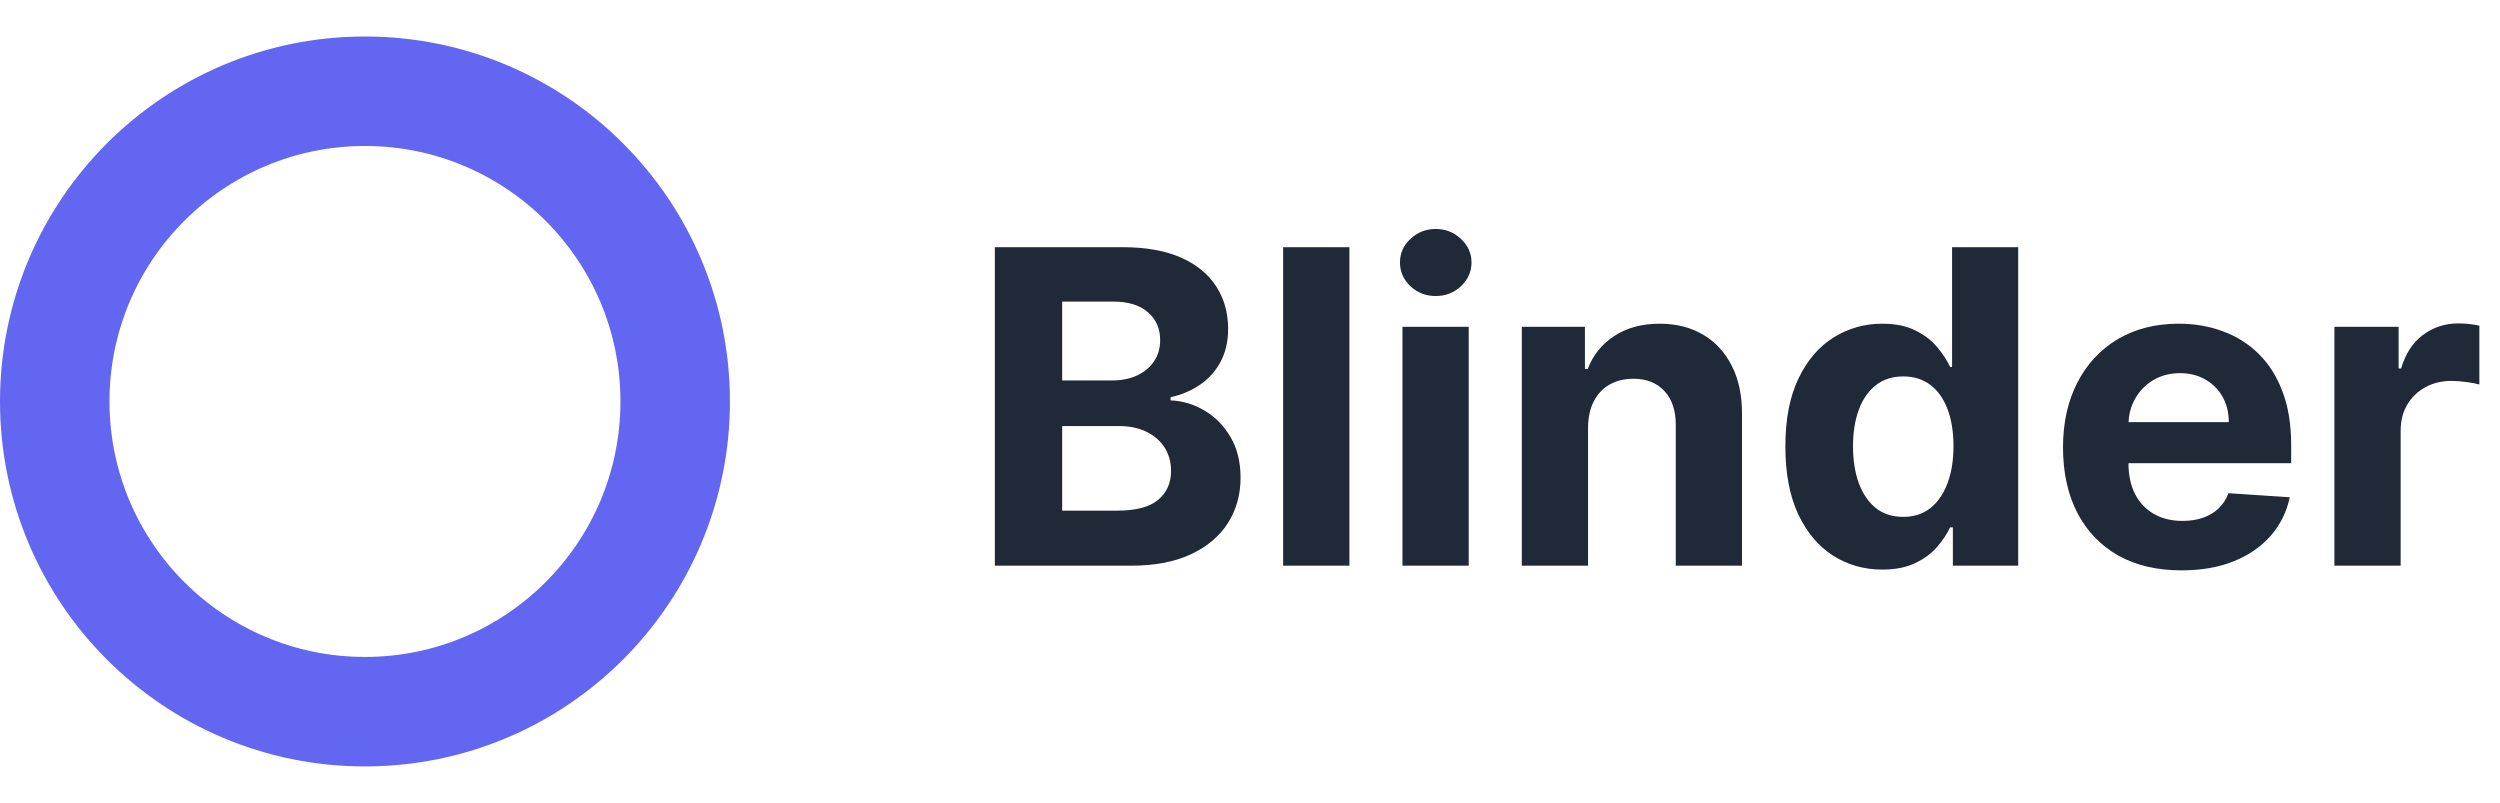
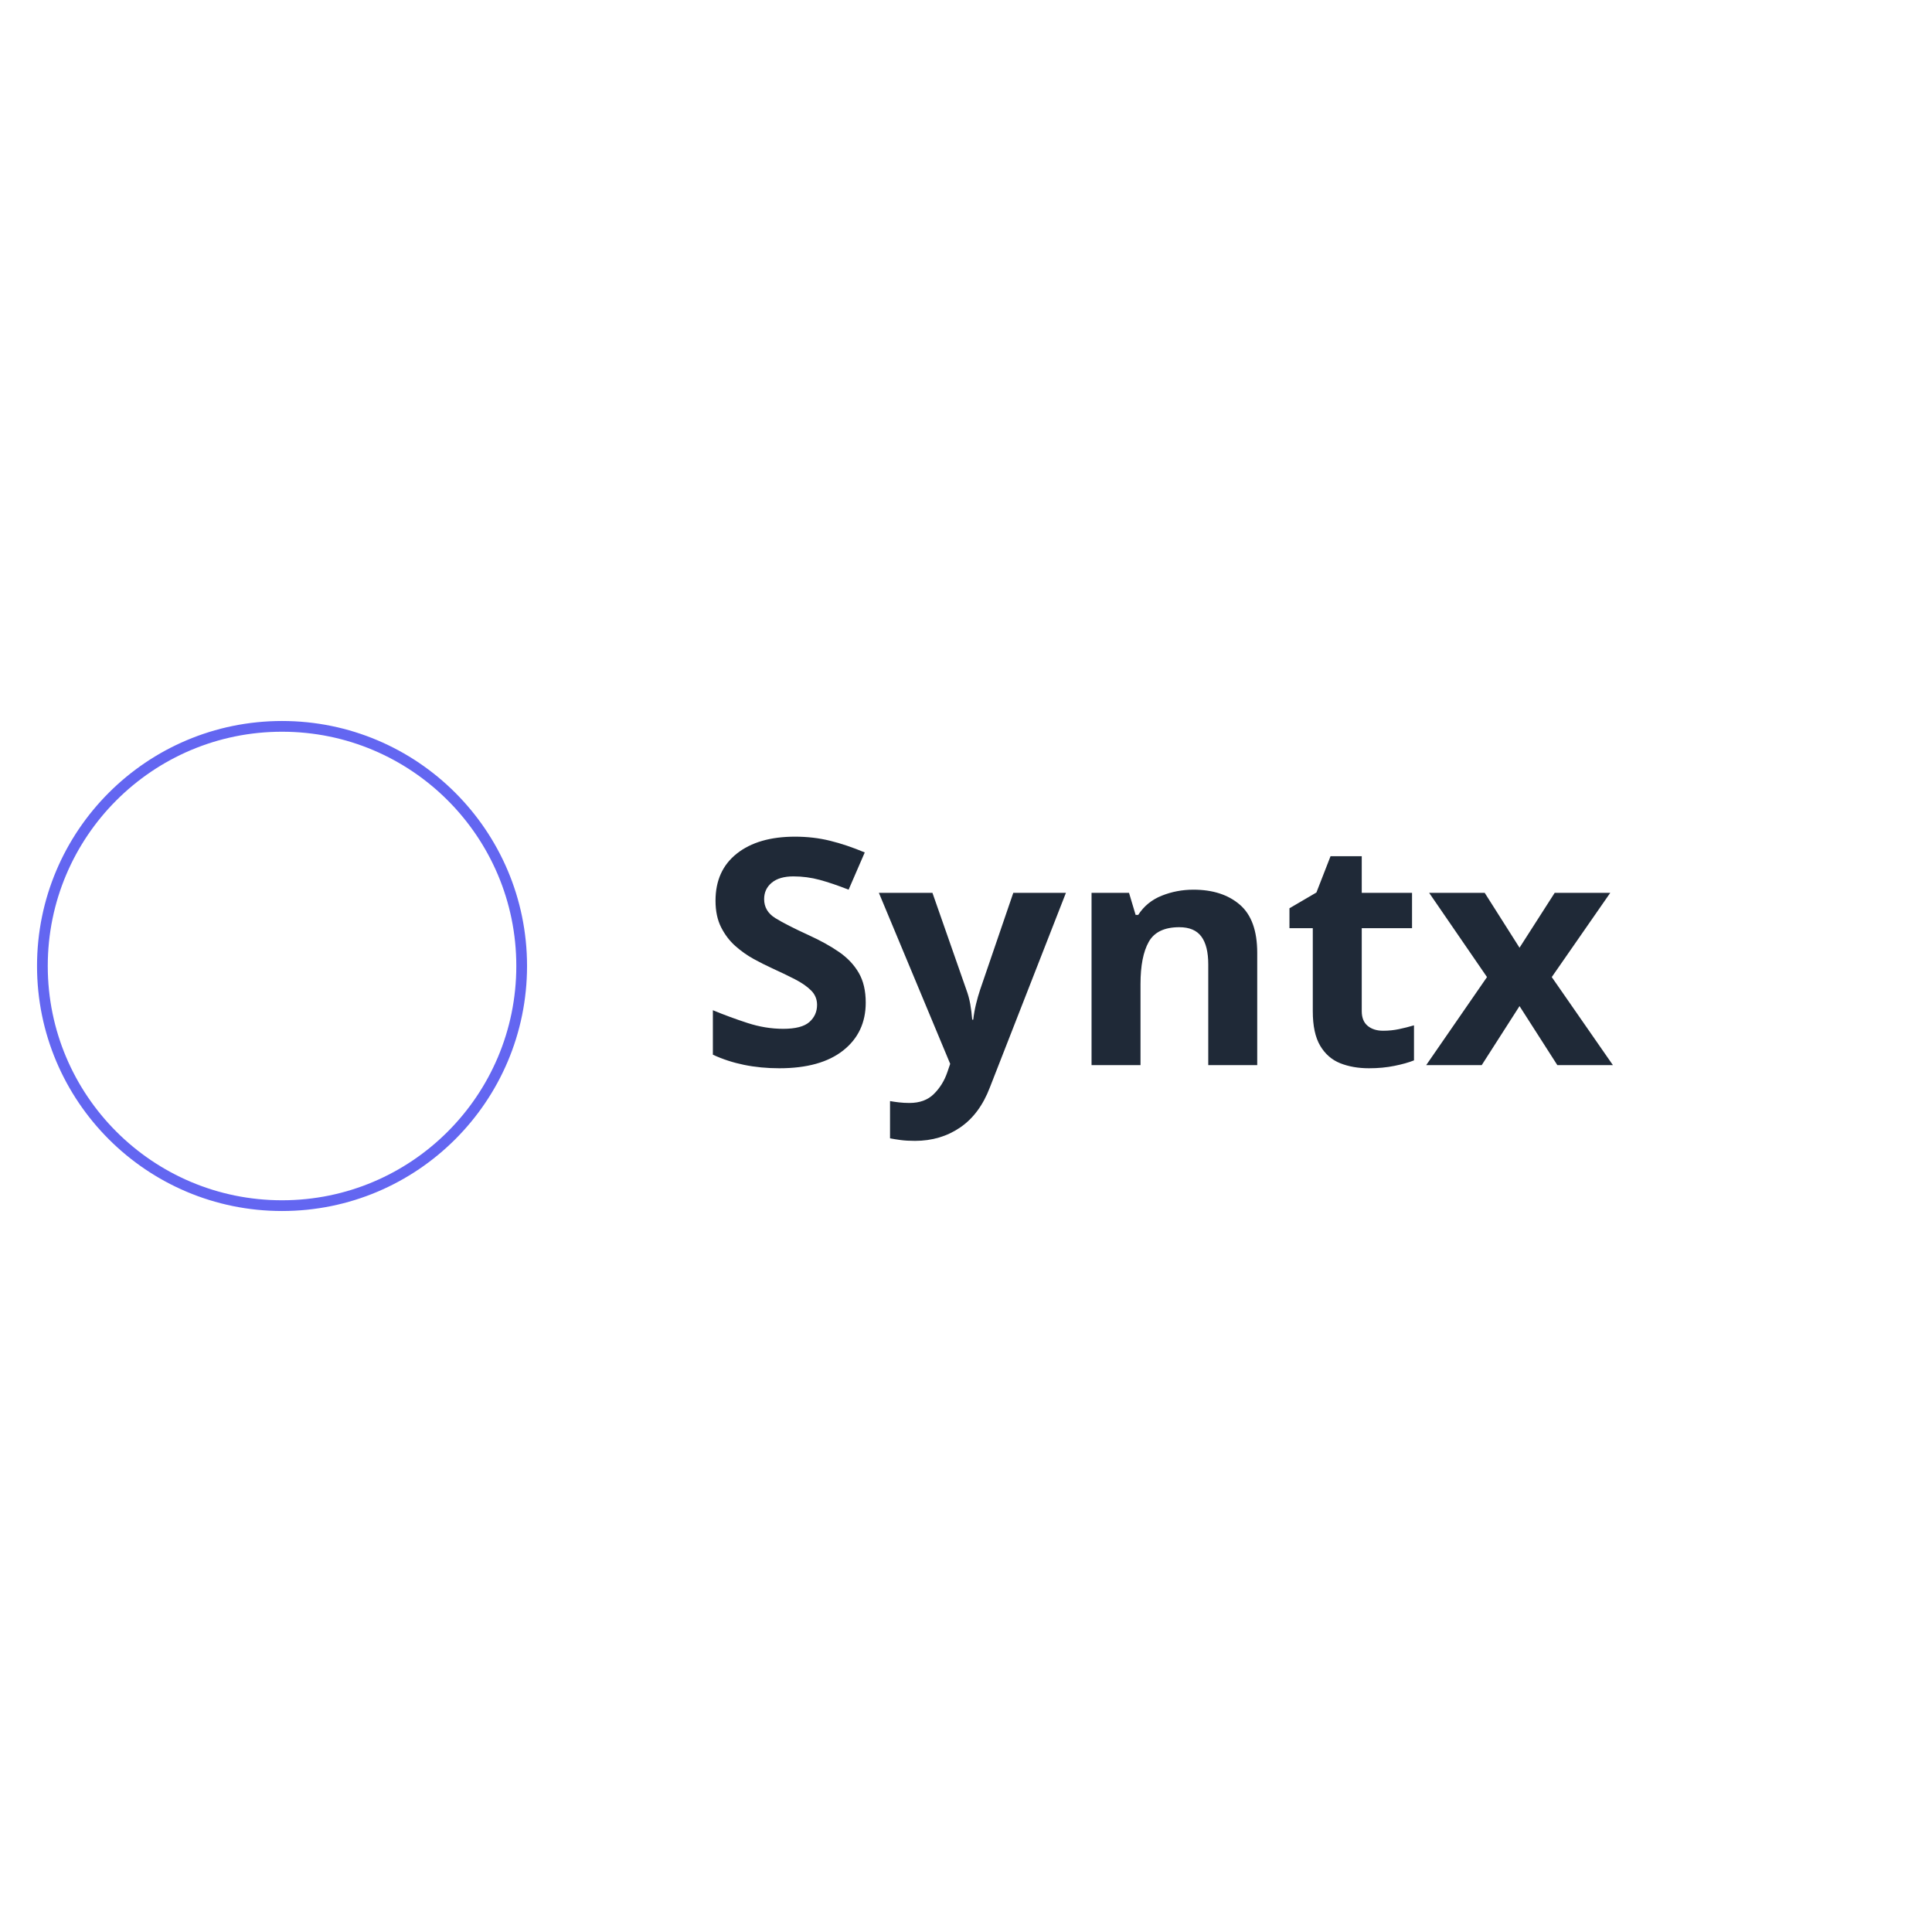
- <svg xmlns="http://www.w3.org/2000/svg" width="137" height="44" viewBox="0 0 137 44" fill="none">
-   <circle cx="20" cy="22" r="17" stroke="#6366F1" stroke-width="6" />
-   <path d="M54.517 31V13.546H61.506C62.79 13.546 63.861 13.736 64.719 14.117C65.577 14.497 66.222 15.026 66.653 15.702C67.085 16.372 67.301 17.145 67.301 18.02C67.301 18.702 67.165 19.301 66.892 19.818C66.619 20.329 66.244 20.75 65.767 21.079C65.296 21.403 64.756 21.634 64.148 21.77V21.94C64.812 21.969 65.435 22.156 66.014 22.503C66.599 22.849 67.074 23.335 67.438 23.96C67.801 24.579 67.983 25.318 67.983 26.176C67.983 27.102 67.753 27.929 67.293 28.656C66.838 29.378 66.165 29.949 65.273 30.369C64.381 30.79 63.281 31 61.974 31H54.517ZM58.207 27.983H61.216C62.244 27.983 62.994 27.787 63.466 27.395C63.938 26.997 64.173 26.469 64.173 25.81C64.173 25.327 64.057 24.901 63.824 24.531C63.591 24.162 63.258 23.872 62.827 23.662C62.401 23.452 61.892 23.347 61.301 23.347H58.207V27.983ZM58.207 20.849H60.943C61.449 20.849 61.898 20.761 62.29 20.585C62.688 20.403 63 20.148 63.227 19.818C63.46 19.489 63.577 19.094 63.577 18.634C63.577 18.003 63.352 17.494 62.903 17.108C62.46 16.722 61.83 16.528 61.011 16.528H58.207V20.849ZM73.947 13.546V31H70.316V13.546H73.947ZM76.855 31V17.909H80.486V31H76.855ZM78.679 16.222C78.139 16.222 77.676 16.043 77.29 15.685C76.909 15.321 76.719 14.886 76.719 14.381C76.719 13.881 76.909 13.452 77.29 13.094C77.676 12.73 78.139 12.548 78.679 12.548C79.219 12.548 79.679 12.73 80.06 13.094C80.446 13.452 80.639 13.881 80.639 14.381C80.639 14.886 80.446 15.321 80.06 15.685C79.679 16.043 79.219 16.222 78.679 16.222ZM87.025 23.432V31H83.394V17.909H86.854V20.219H87.008C87.298 19.457 87.783 18.855 88.465 18.412C89.147 17.963 89.974 17.739 90.945 17.739C91.854 17.739 92.647 17.938 93.323 18.335C93.999 18.733 94.525 19.301 94.9 20.04C95.275 20.773 95.462 21.648 95.462 22.665V31H91.832V23.312C91.837 22.511 91.633 21.886 91.218 21.438C90.803 20.983 90.232 20.756 89.505 20.756C89.016 20.756 88.585 20.861 88.21 21.071C87.84 21.281 87.55 21.588 87.34 21.991C87.136 22.389 87.031 22.869 87.025 23.432ZM103.148 31.213C102.153 31.213 101.253 30.957 100.446 30.446C99.645 29.929 99.008 29.171 98.537 28.171C98.071 27.165 97.838 25.932 97.838 24.472C97.838 22.972 98.079 21.724 98.562 20.73C99.046 19.73 99.688 18.983 100.489 18.489C101.295 17.989 102.179 17.739 103.139 17.739C103.872 17.739 104.483 17.864 104.972 18.114C105.466 18.358 105.864 18.665 106.165 19.034C106.472 19.398 106.705 19.756 106.864 20.108H106.974V13.546H110.597V31H107.017V28.903H106.864C106.693 29.267 106.452 29.628 106.139 29.986C105.832 30.338 105.432 30.631 104.938 30.864C104.449 31.097 103.852 31.213 103.148 31.213ZM104.298 28.324C104.884 28.324 105.378 28.165 105.781 27.847C106.19 27.523 106.503 27.071 106.719 26.491C106.94 25.912 107.051 25.233 107.051 24.454C107.051 23.676 106.943 23 106.727 22.426C106.511 21.852 106.199 21.409 105.79 21.097C105.381 20.784 104.884 20.628 104.298 20.628C103.702 20.628 103.199 20.79 102.79 21.114C102.381 21.438 102.071 21.886 101.861 22.46C101.651 23.034 101.545 23.699 101.545 24.454C101.545 25.216 101.651 25.889 101.861 26.474C102.077 27.054 102.386 27.509 102.79 27.838C103.199 28.162 103.702 28.324 104.298 28.324ZM119.548 31.256C118.201 31.256 117.042 30.983 116.07 30.438C115.104 29.886 114.36 29.108 113.837 28.102C113.315 27.091 113.053 25.895 113.053 24.514C113.053 23.168 113.315 21.986 113.837 20.969C114.36 19.952 115.096 19.159 116.045 18.591C116.999 18.023 118.119 17.739 119.403 17.739C120.266 17.739 121.07 17.878 121.815 18.156C122.565 18.429 123.218 18.841 123.775 19.392C124.337 19.943 124.775 20.636 125.087 21.472C125.4 22.301 125.556 23.273 125.556 24.386V25.384H114.502V23.134H122.138C122.138 22.611 122.025 22.148 121.798 21.744C121.57 21.341 121.255 21.026 120.852 20.798C120.454 20.565 119.991 20.449 119.462 20.449C118.911 20.449 118.423 20.577 117.996 20.832C117.576 21.082 117.246 21.421 117.008 21.847C116.769 22.267 116.647 22.736 116.641 23.253V25.392C116.641 26.04 116.761 26.599 116.999 27.071C117.244 27.543 117.587 27.906 118.031 28.162C118.474 28.418 118.999 28.546 119.607 28.546C120.011 28.546 120.38 28.489 120.715 28.375C121.05 28.261 121.337 28.091 121.576 27.864C121.815 27.636 121.996 27.358 122.121 27.028L125.479 27.25C125.309 28.057 124.96 28.761 124.431 29.364C123.908 29.96 123.232 30.426 122.403 30.761C121.579 31.091 120.627 31.256 119.548 31.256ZM127.925 31V17.909H131.445V20.193H131.582C131.82 19.381 132.221 18.767 132.783 18.352C133.346 17.932 133.994 17.722 134.727 17.722C134.908 17.722 135.104 17.733 135.315 17.756C135.525 17.778 135.71 17.81 135.869 17.849V21.071C135.698 21.02 135.462 20.974 135.161 20.935C134.86 20.895 134.585 20.875 134.335 20.875C133.8 20.875 133.323 20.991 132.903 21.224C132.488 21.452 132.158 21.77 131.914 22.179C131.675 22.588 131.556 23.06 131.556 23.594V31H127.925Z" fill="#1F2937" />
+ <svg xmlns="http://www.w3.org/2000/svg" version="1.1" width="1080" height="1080" viewBox="0 0 1080 1080" xml:space="preserve">
+   <defs>
+ </defs>
+   <rect x="0" y="0" width="100%" height="100%" fill="transparent" />
+   <g transform="matrix(1 0 0 1 540 540)" id="28838e37-7e28-4f3f-b9ea-686524806f75">
+     <rect style="stroke: none; stroke-width: 1; stroke-dasharray: none; stroke-linecap: butt; stroke-dashoffset: 0; stroke-linejoin: miter; stroke-miterlimit: 4; fill: rgb(255,255,255); fill-rule: nonzero; opacity: 1; visibility: hidden;" vector-effect="non-scaling-stroke" x="-540" y="-540" rx="0" ry="0" width="1080" height="1080" />
+   </g>
+   <g transform="matrix(1 0 0 1 540 540)" id="22fa9cb9-0cf0-439e-82ed-dda1cc55e947">
+ </g>
+   <g transform="matrix(1.75 0 0 1.68 642.98 540)" style="" id="a092f9ee-345f-4081-90ca-4af53ac58b54">
+     <text xml:space="preserve" font-family="Raleway" font-size="105" font-style="normal" font-weight="900" style="stroke: none; stroke-width: 1; stroke-dasharray: none; stroke-linecap: butt; stroke-dashoffset: 0; stroke-linejoin: miter; stroke-miterlimit: 4; fill: rgb(31,41,55); fill-rule: nonzero; opacity: 1; white-space: pre;">
+       <tspan x="-144.53" y="32.98">Syntx</tspan>
+     </text>
+   </g>
+   <g transform="matrix(7.88 0 0 7.88 157.66 540)">
+     <circle style="stroke: rgb(99,102,241); stroke-width: 6; stroke-dasharray: none; stroke-linecap: butt; stroke-dashoffset: 0; stroke-linejoin: miter; stroke-miterlimit: 4; fill: none; fill-rule: nonzero; opacity: 1;" vector-effect="non-scaling-stroke" cx="0" cy="0" r="17" />
+   </g>
</svg>
